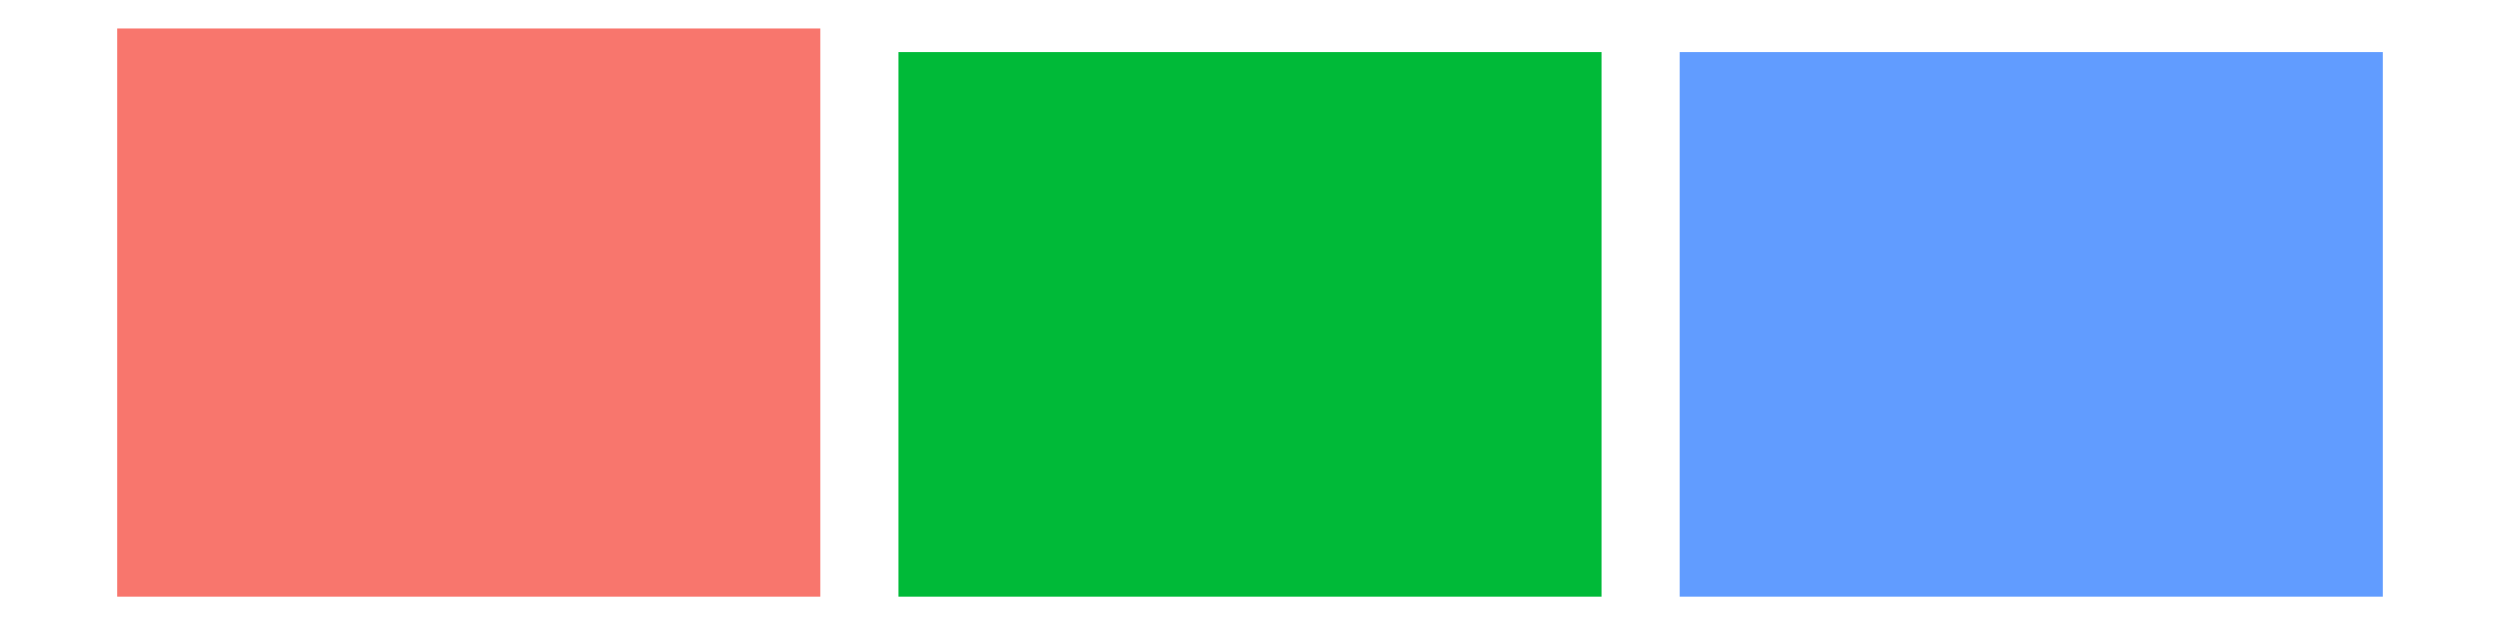
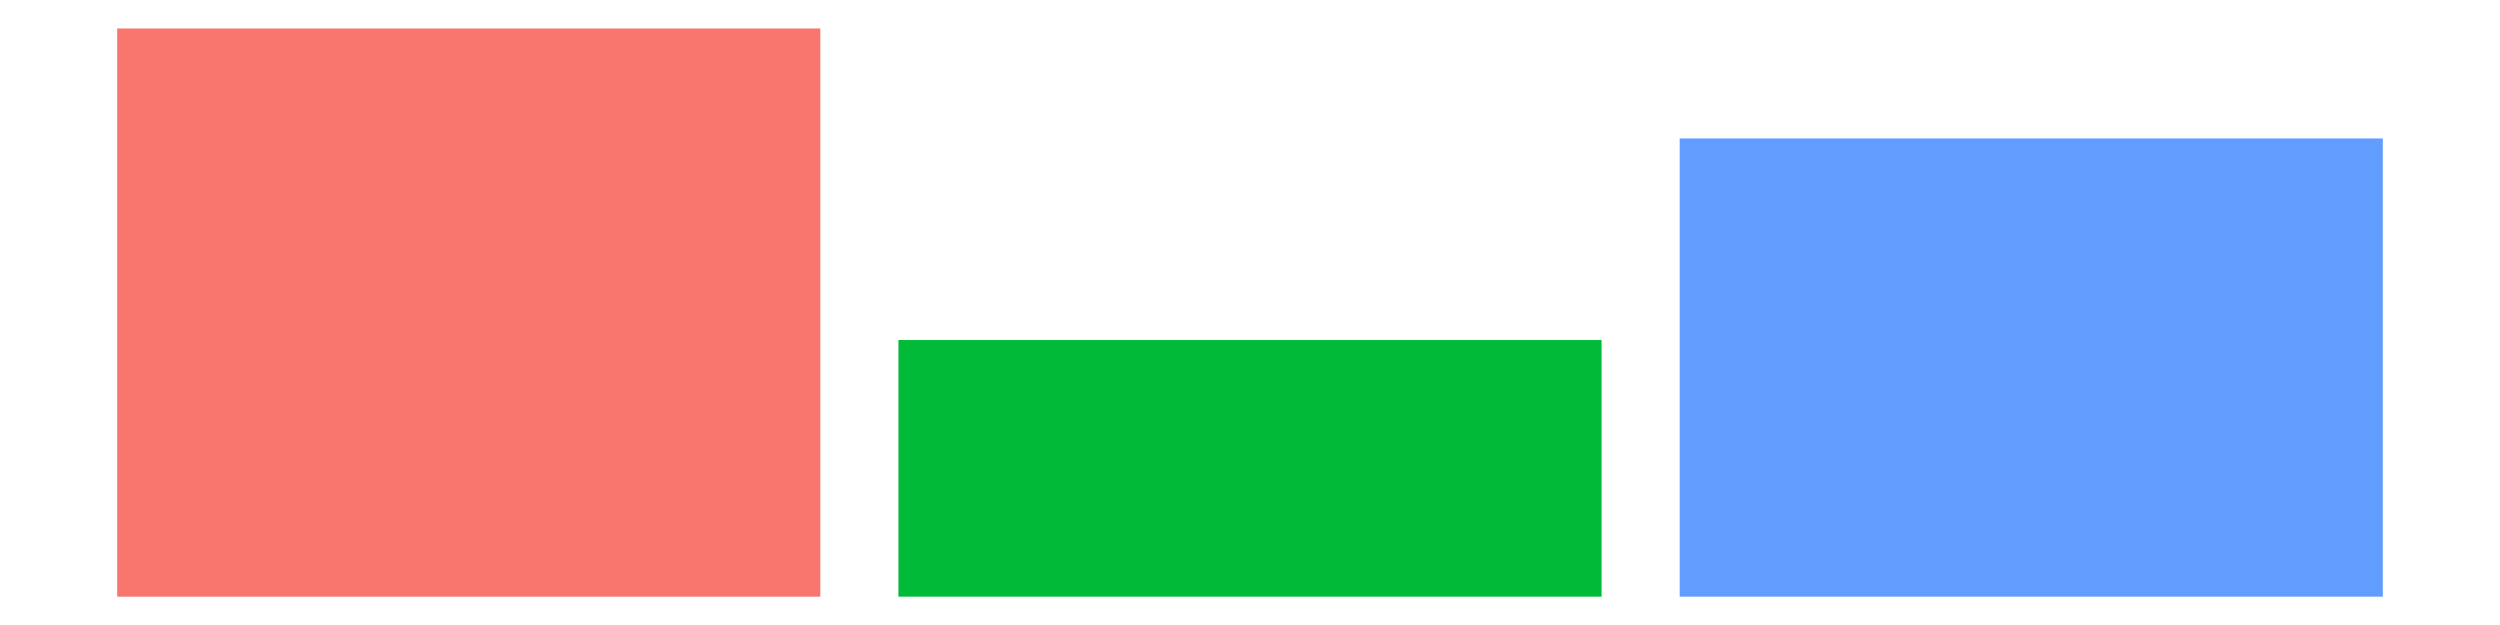
<svg xmlns="http://www.w3.org/2000/svg" width="72pt" height="18pt" viewBox="0 0 72 18" version="1.1">
  <g id="surface159">
    <rect x="0" y="0" width="72" height="18" style="fill:rgb(100%,100%,100%);fill-opacity:1;stroke:none;" />
    <path style=" stroke:none;fill-rule:nonzero;fill:rgb(97.255%,46.275%,42.745%);fill-opacity:1;" d="M 3.375 17.184 L 23.625 17.184 L 23.625 0.82 L 3.375 0.82 Z M 3.375 17.184 " />
-     <path style=" stroke:none;fill-rule:nonzero;fill:rgb(0%,72.941%,21.961%);fill-opacity:1;" d="M 25.875 17.184 L 46.125 17.184 L 46.125 1.5 L 25.875 1.5 Z M 25.875 17.184 " />
-     <path style=" stroke:none;fill-rule:nonzero;fill:rgb(38.039%,61.176%,100%);fill-opacity:1;" d="M 48.375 17.184 L 68.625 17.184 L 68.625 1.5 L 48.375 1.5 Z M 48.375 17.184 " />
+     <path style=" stroke:none;fill-rule:nonzero;fill:rgb(0%,72.941%,21.961%);fill-opacity:1;" d="M 25.875 17.184 L 46.125 17.184 L 46.125 9.793 L 25.875 9.793 Z M 25.875 17.184 " />
+     <path style=" stroke:none;fill-rule:nonzero;fill:rgb(38.039%,61.176%,100%);fill-opacity:1;" d="M 48.375 17.184 L 68.625 17.184 L 68.625 3.988 L 48.375 3.988 Z M 48.375 17.184 " />
  </g>
</svg>
